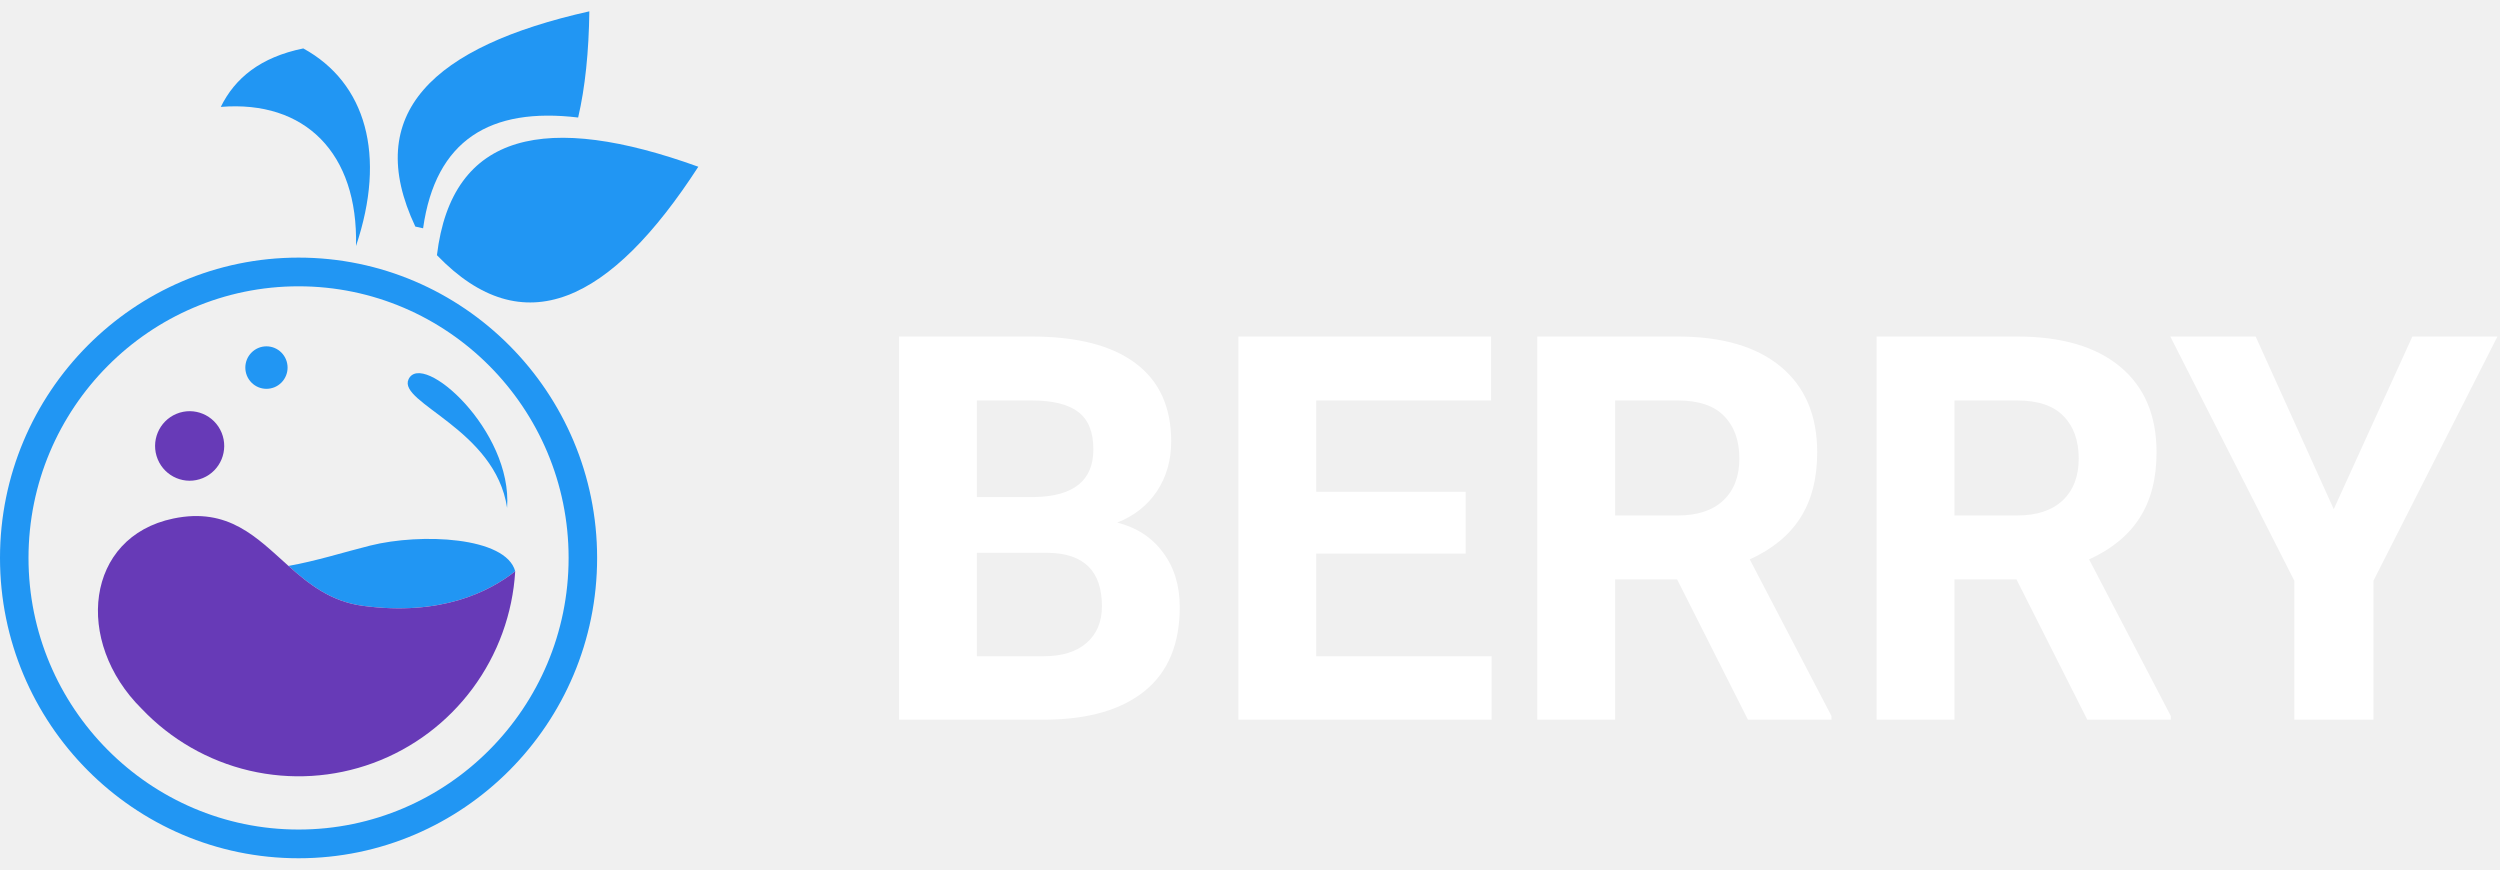
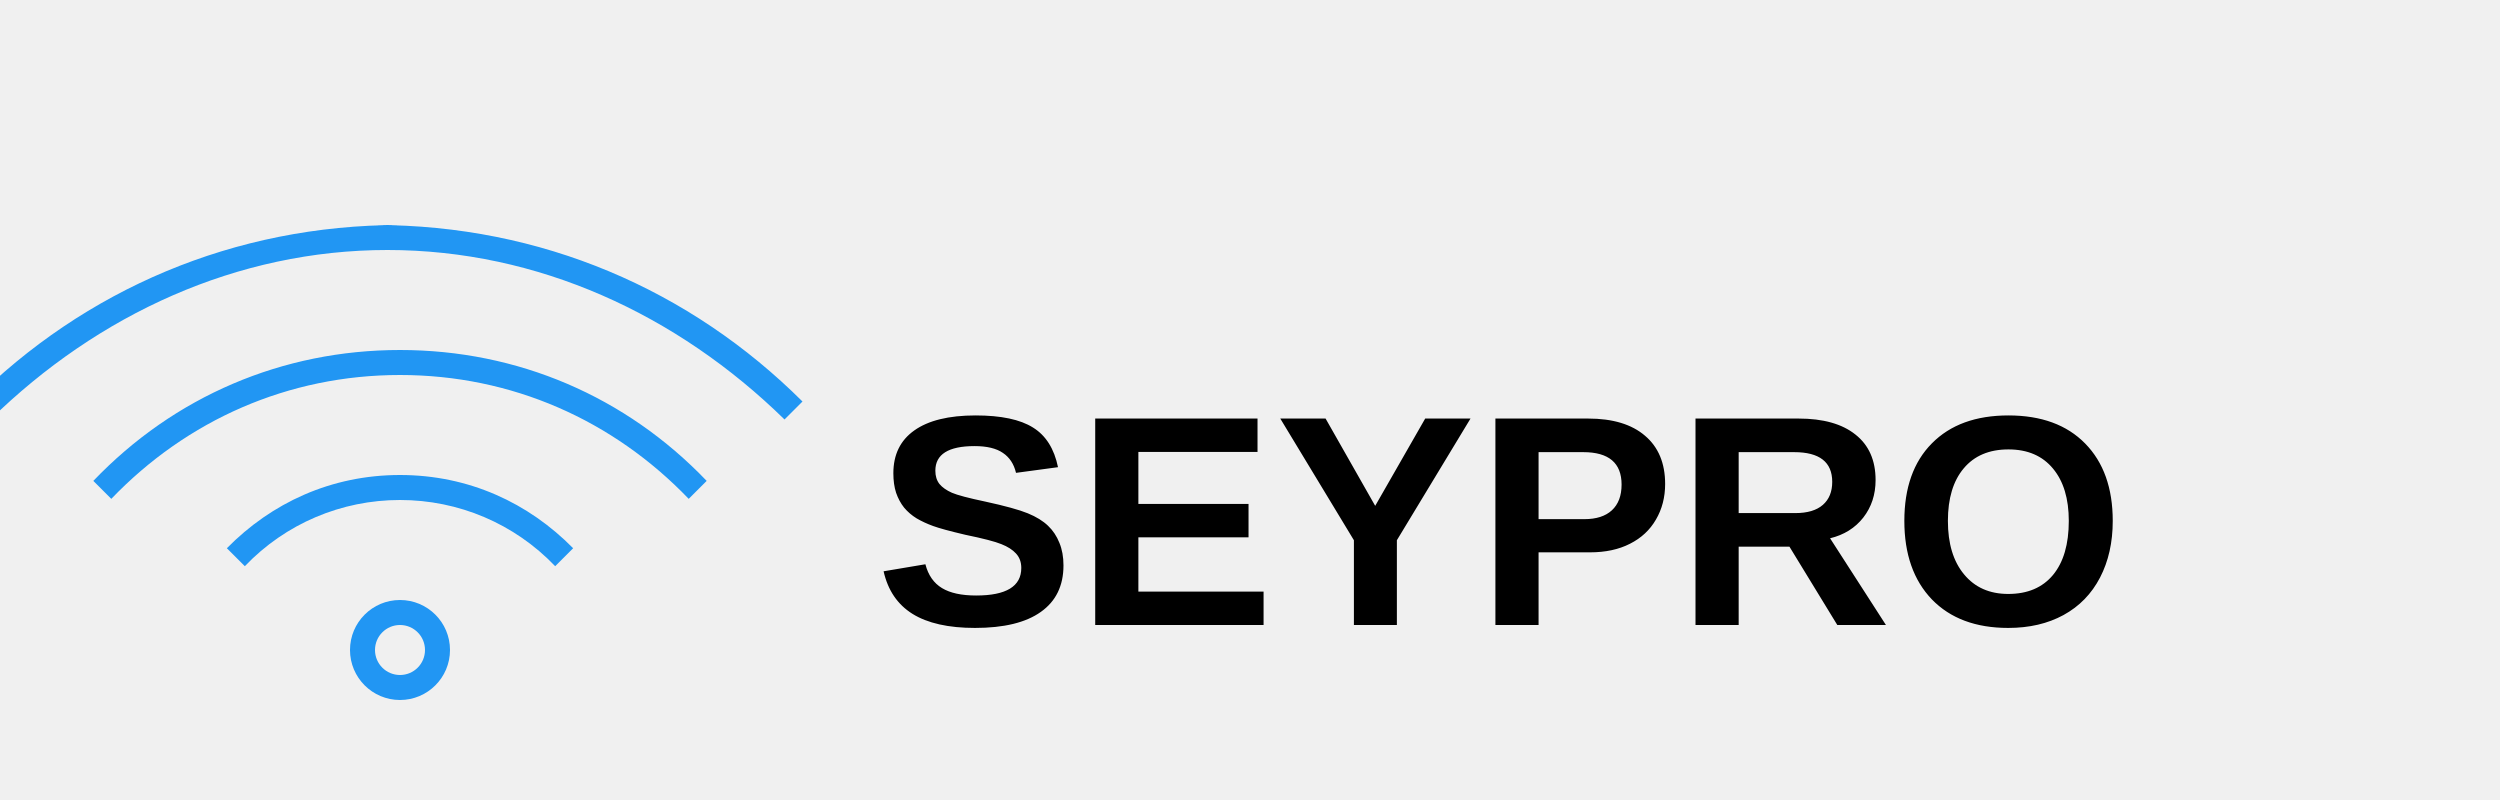
- <svg xmlns="http://www.w3.org/2000/svg" width="92" height="32" viewBox="0 0 92 32" fill="none">
-   <path d="M33.085 26.484V12.384H37.954C39.641 12.384 40.92 12.713 41.792 13.372C42.664 14.024 43.1 14.982 43.1 16.248C43.1 16.939 42.925 17.549 42.575 18.078C42.225 18.601 41.738 18.985 41.114 19.231C41.827 19.411 42.387 19.776 42.795 20.325C43.208 20.874 43.415 21.545 43.415 22.339C43.415 23.695 42.989 24.721 42.136 25.419C41.283 26.116 40.067 26.471 38.489 26.484H33.085ZM35.949 20.344V24.15H38.403C39.078 24.15 39.603 23.989 39.978 23.666C40.36 23.337 40.551 22.885 40.551 22.31C40.551 21.019 39.892 20.364 38.575 20.344H35.949ZM35.949 18.291H38.069C39.514 18.265 40.236 17.681 40.236 16.538C40.236 15.899 40.051 15.441 39.682 15.163C39.319 14.879 38.743 14.737 37.954 14.737H35.949V18.291ZM53.937 20.373H48.437V24.15H54.891V26.484H45.573V12.384H54.872V14.737H48.437V18.098H53.937V20.373ZM61.718 21.322H59.436V26.484H56.572V12.384H61.736C63.379 12.384 64.645 12.755 65.537 13.498C66.428 14.24 66.873 15.289 66.873 16.645C66.873 17.607 66.666 18.411 66.253 19.056C65.846 19.695 65.225 20.206 64.391 20.586L67.398 26.349V26.484H64.324L61.718 21.322ZM59.436 18.969H61.746C62.466 18.969 63.023 18.785 63.417 18.417C63.811 18.043 64.009 17.529 64.009 16.877C64.009 16.212 63.821 15.689 63.446 15.309C63.077 14.928 62.507 14.737 61.736 14.737H59.436V18.969ZM74.206 21.322H71.924V26.484H69.059V12.384H74.225C75.867 12.384 77.134 12.755 78.025 13.498C78.916 14.24 79.361 15.289 79.361 16.645C79.361 17.607 79.154 18.411 78.74 19.056C78.333 19.695 77.713 20.206 76.879 20.586L79.886 26.349V26.484H76.812L74.206 21.322ZM71.924 18.969H74.234C74.953 18.969 75.51 18.785 75.905 18.417C76.3 18.043 76.497 17.529 76.497 16.877C76.497 16.212 76.309 15.689 75.934 15.309C75.564 14.928 74.995 14.737 74.225 14.737H71.924V18.969ZM85.882 18.737L88.775 12.384H91.906L87.343 21.371V26.484H84.431V21.371L79.867 12.384H83.008L85.882 18.737Z" fill="white" />
-   <path d="M10.987 31.584C4.928 31.584 0 26.626 0 20.532C0 14.438 4.929 9.48 10.987 9.48C17.045 9.48 21.974 14.438 21.974 20.532C21.974 26.626 17.046 31.584 10.987 31.584ZM10.987 10.536C5.508 10.536 1.049 15.02 1.049 20.532C1.049 26.044 5.508 30.527 10.987 30.527C16.466 30.527 20.925 26.043 20.925 20.531C20.925 15.019 16.467 10.536 10.987 10.536Z" fill="#2196F3" />
-   <path d="M18.96 21.023C18.618 19.748 15.485 19.611 13.62 20.078C12.644 20.323 11.646 20.643 10.616 20.826C11.37 21.499 12.179 22.135 13.34 22.293C16.221 22.684 18.011 21.775 18.96 21.023Z" fill="#2196F3" />
-   <path d="M13.34 22.293C12.176 22.135 11.37 21.499 10.616 20.826C9.45 19.786 8.413 18.658 6.377 19.082C3.141 19.757 2.715 23.608 5.214 26.083C6.287 27.213 7.665 28.004 9.178 28.359C10.691 28.713 12.274 28.616 13.733 28.079C15.192 27.542 16.464 26.588 17.392 25.335C18.321 24.082 18.866 22.584 18.96 21.023C18.011 21.775 16.221 22.684 13.34 22.293Z" fill="#673AB7" />
-   <path d="M15.034 13.959C14.63 14.829 18.23 15.796 18.661 18.688C18.869 15.841 15.534 12.882 15.034 13.959Z" fill="#2196F3" />
-   <path d="M7.466 17.593C8.115 17.323 8.423 16.575 8.155 15.922C7.886 15.269 7.142 14.959 6.493 15.229C5.844 15.5 5.535 16.248 5.804 16.901C6.073 17.554 6.817 17.864 7.466 17.593Z" fill="#673AB7" />
-   <path d="M10.355 14.08C10.659 13.775 10.659 13.28 10.355 12.974C10.051 12.669 9.559 12.669 9.256 12.974C8.952 13.28 8.952 13.775 9.256 14.08C9.559 14.385 10.051 14.385 10.355 14.08Z" fill="#2196F3" />
-   <path d="M13.101 9.052C14.225 5.715 13.47 3.049 11.161 1.782C9.584 2.105 8.647 2.873 8.125 3.934C11.22 3.682 13.184 5.63 13.101 9.052Z" fill="#2196F3" />
-   <path d="M25.698 6.136C20.139 4.129 16.63 4.818 16.079 9.391C19.265 12.697 22.474 11.115 25.698 6.136Z" fill="#2196F3" />
-   <path d="M21.276 4.325C21.534 3.217 21.668 1.908 21.688 0.417C15.923 1.709 13.322 4.177 15.284 8.338C15.382 8.362 15.475 8.381 15.57 8.401C16.028 5.144 18.046 3.938 21.276 4.325Z" fill="#2196F3" />
+ <svg xmlns="http://www.w3.org/2000/svg" width="200px" height="64px" viewBox="0 0 200 64">
+   <g id="SVGRepo_bgCarrier" stroke-width="0" />
+   <g id="SVGRepo_tracerCarrier" stroke-linecap="round" stroke-linejoin="round" />
+   <g id="SVGRepo_iconCarrier">
+     <path fill="#2196f3" d="M32 48c-2.209 0-4 1.791-4 4s1.791 4 4 4 4-1.791 4-4-1.791-4-4-4zm0 6c-1.105 0-2-.895-2-2s.895-2 2-2 2 .895 2 2-.895 2-2 2z" />
+     <path fill="#2196f3" d="M32 38c-5.514 0-10.293 2.241-13.851 5.859l1.437 1.437c3.261-3.413 7.732-5.296 12.414-5.296s9.154 1.883 12.414 5.296l1.437-1.437c-3.558-3.618-8.337-5.859-13.851-5.859zM32 28c-9.406 0-18.066 3.712-24.533 10.471l1.437 1.437c6.049-6.302 14.156-9.908 23.096-9.908 8.939 0 17.047 3.606 23.096 9.908l1.437-1.437c-6.467-6.759-15.127-10.471-24.533-10.471zM32 18c-13.298 0-25.218 5.174-34.199 14.121l1.437 1.437c8.595-8.411 19.737-13.558 31.762-13.558s23.167 5.147 31.762 13.558l1.437-1.437c-8.981-8.947-20.901-14.121-34.199-14.121z" />
+     <text x="70" y="50" fill="#000000" font-family="Arial" font-size="24" font-weight="900">SEYPRO</text>
+   </g>
</svg>
